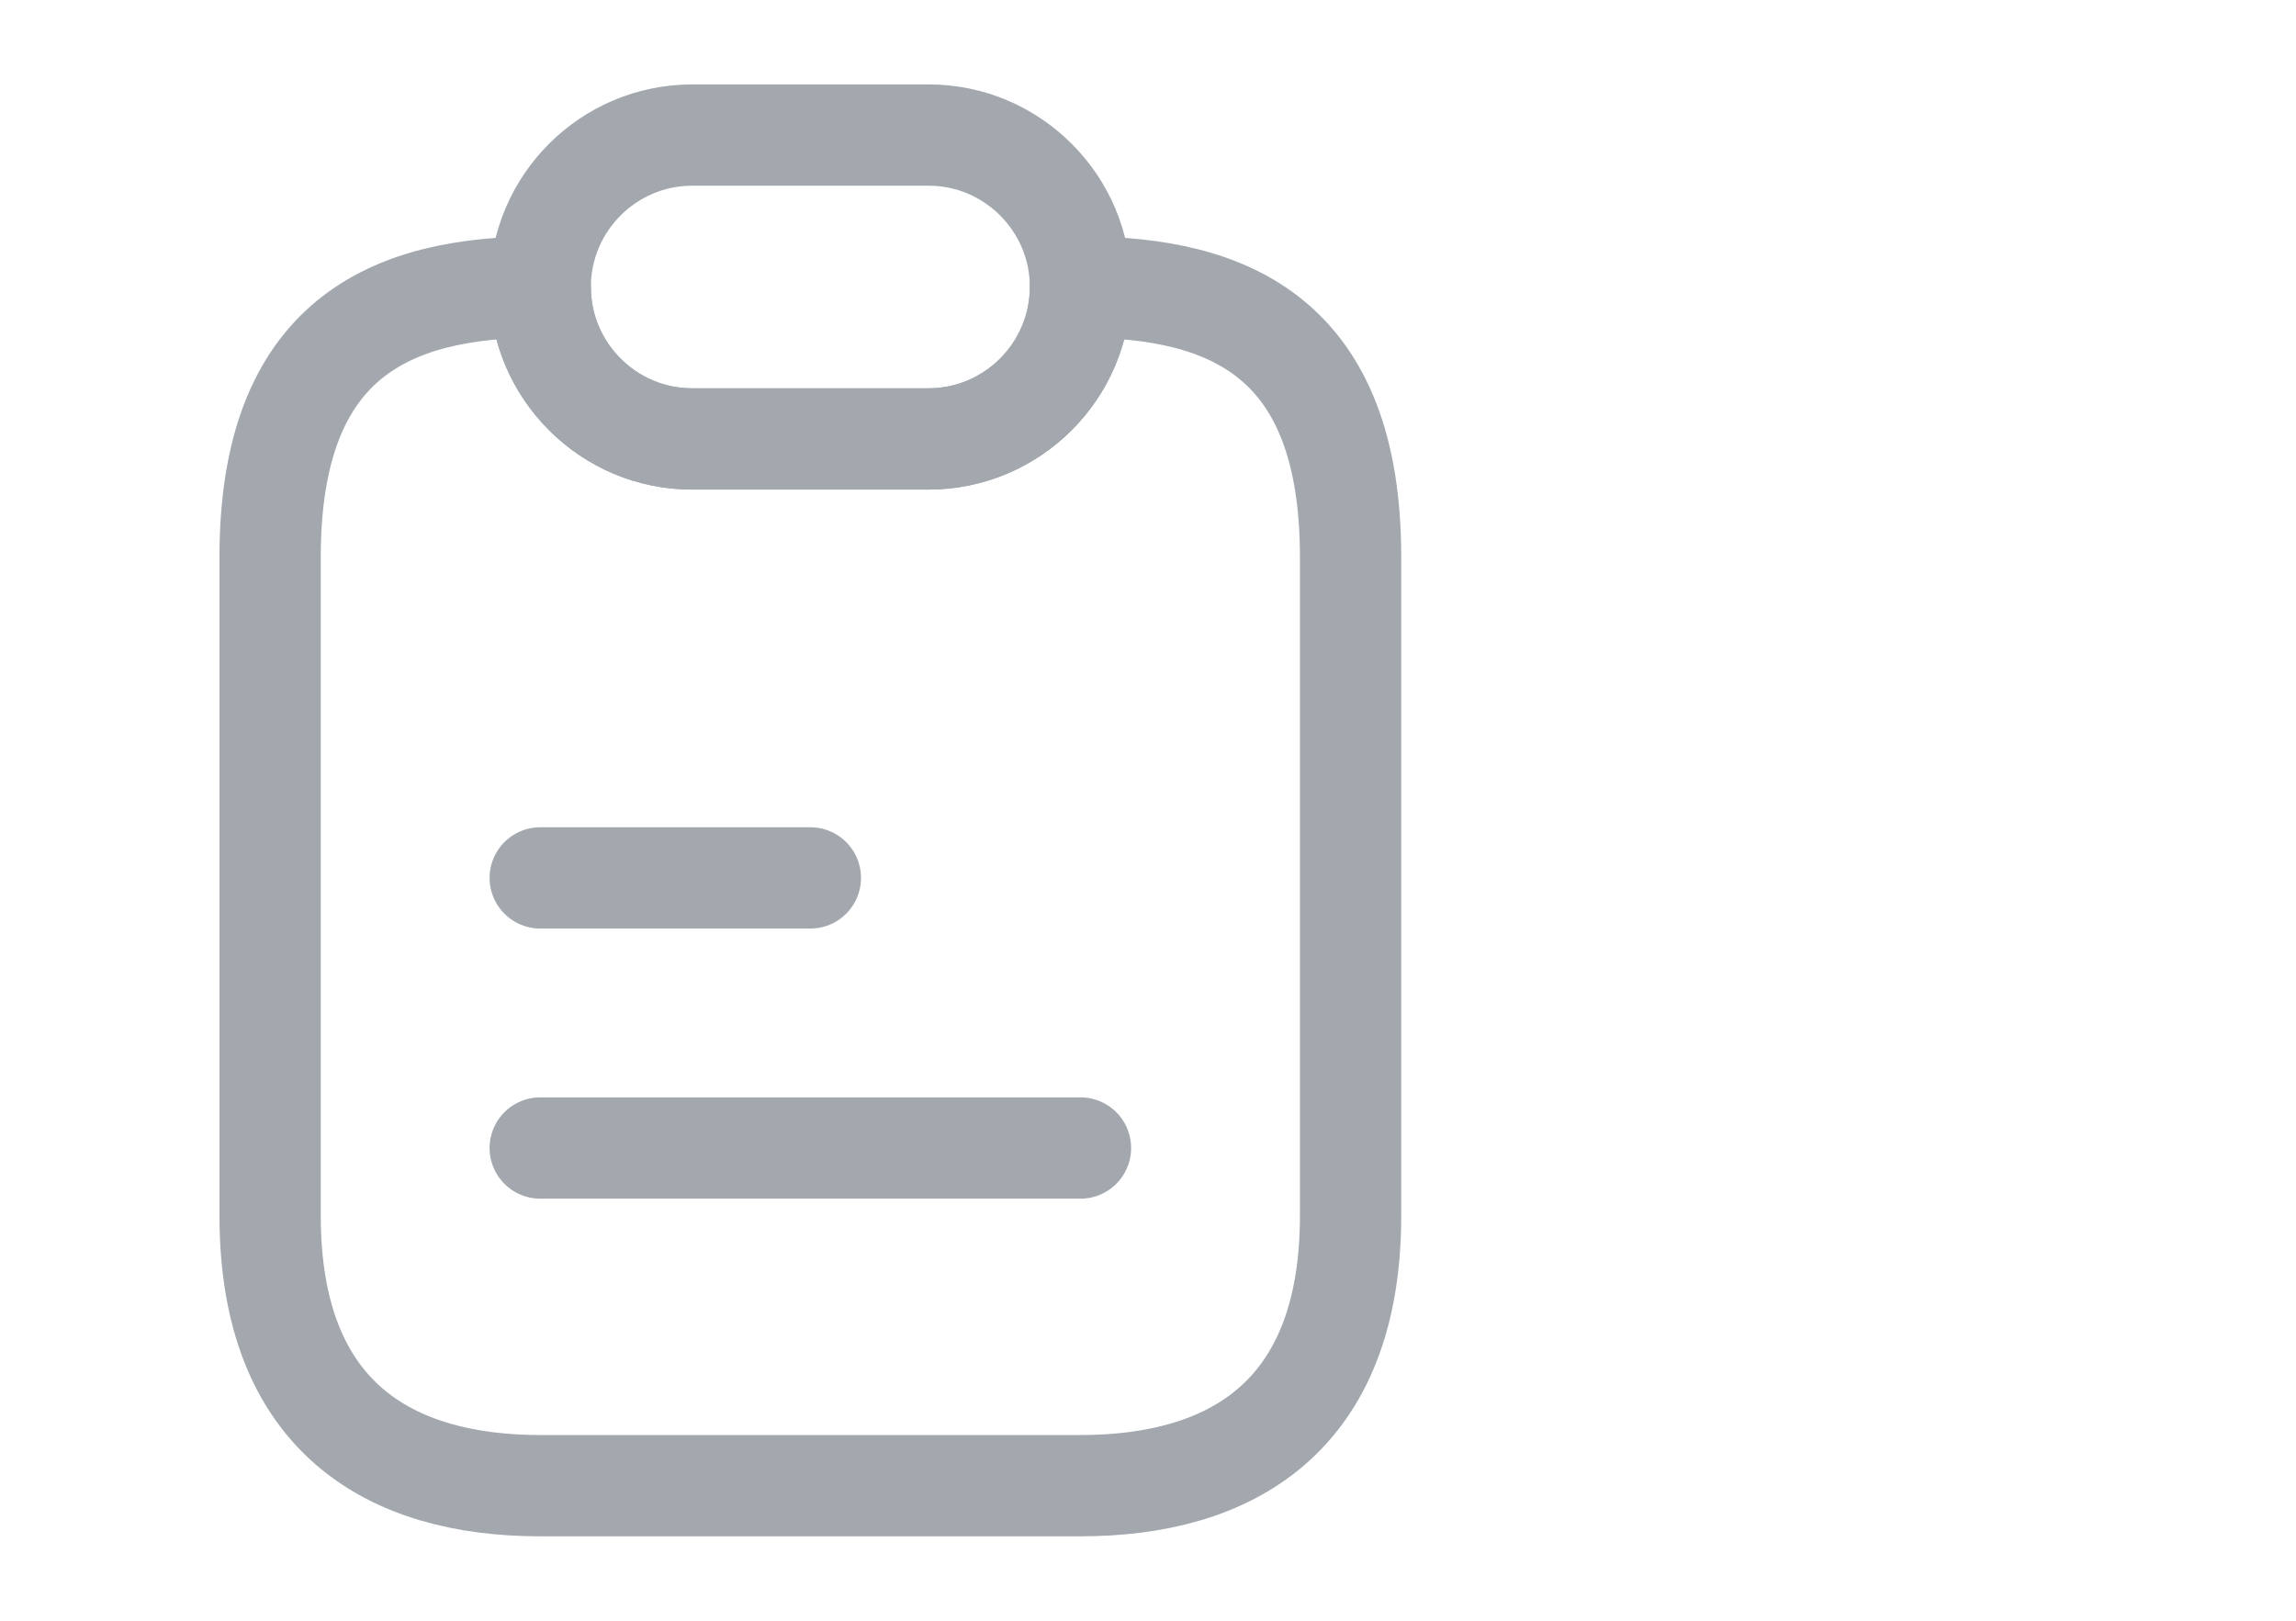
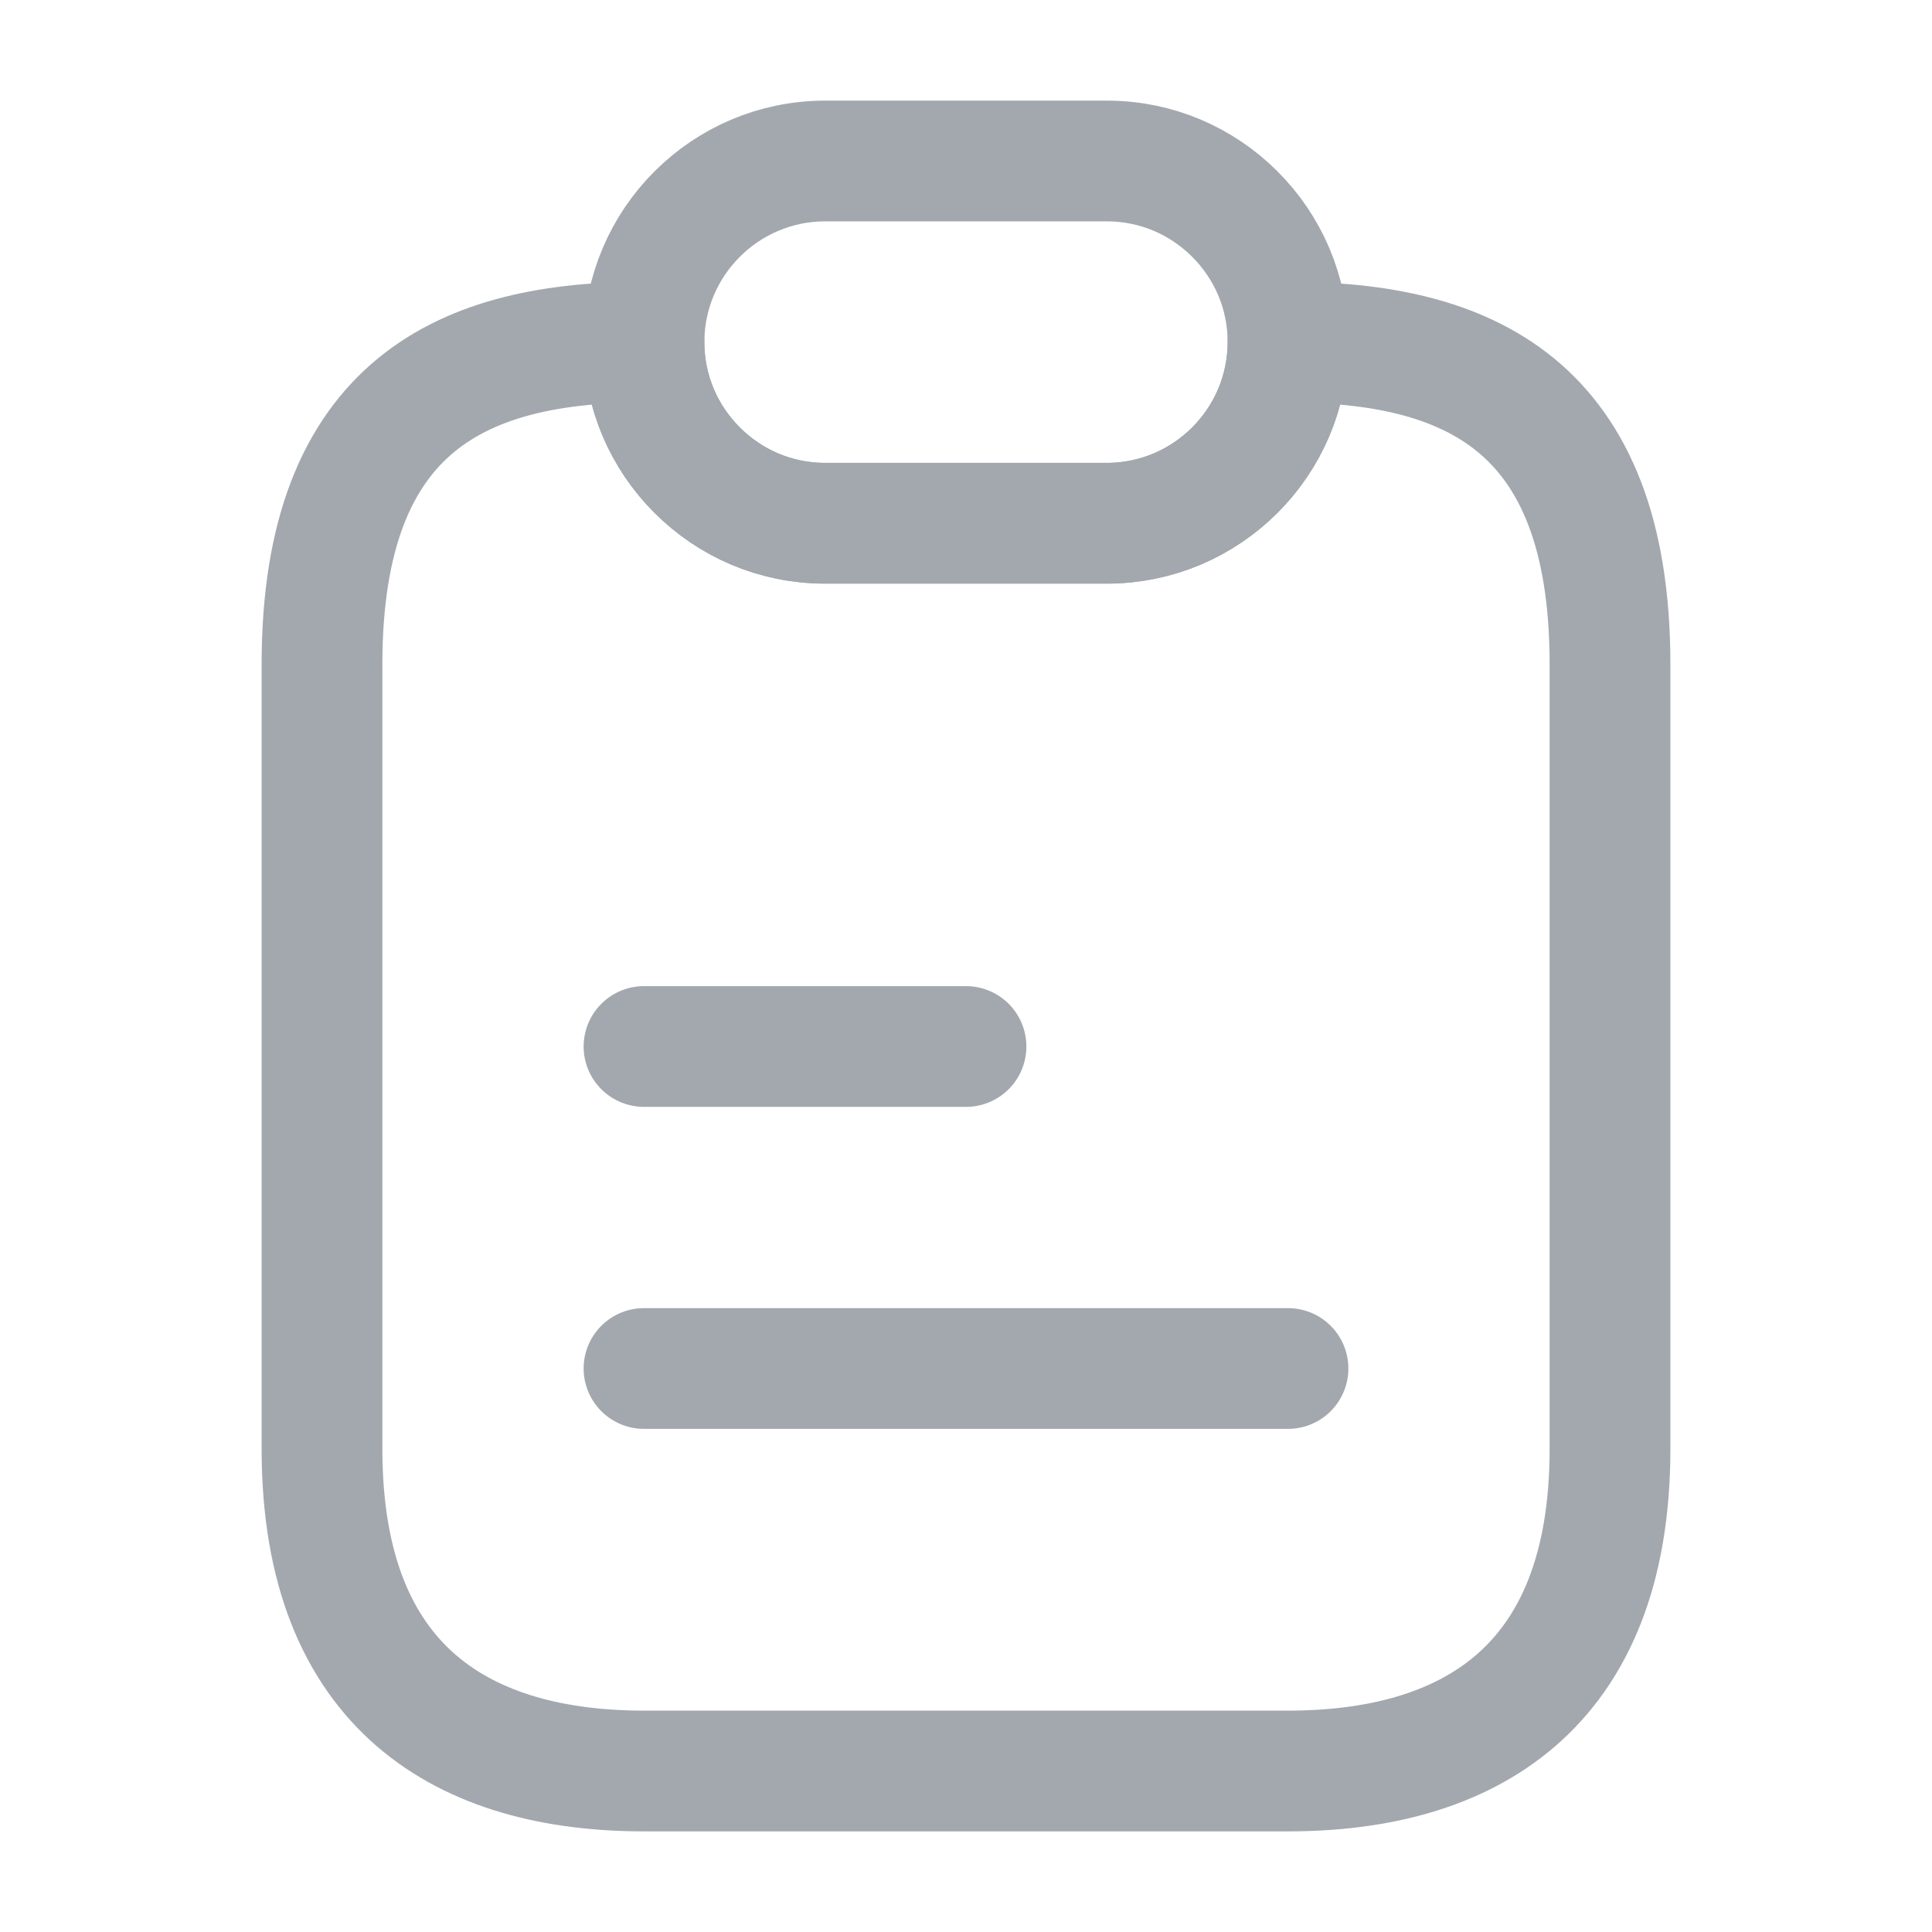
- <svg xmlns="http://www.w3.org/2000/svg" width="34" height="24" viewBox="0 0 34 24" fill="none">
+ <svg xmlns="http://www.w3.org/2000/svg" width="24" height="24" viewBox="0 0 24 24" fill="none">
  <path d="M20 8.25V18C20 21 18.21 22 16 22H8C5.79 22 4 21 4 18V8.25C4 5 5.79 4.25 8 4.25C8 4.87 8.25 5.43 8.66 5.84C9.07 6.25 9.63 6.5 10.25 6.5H13.75C14.99 6.5 16 5.49 16 4.25C18.21 4.25 20 5 20 8.25Z" stroke="#A3A8AF" stroke-width="1.5" stroke-linecap="round" stroke-linejoin="round" />
  <path d="M16 4.25C16 5.49 14.99 6.5 13.75 6.5H10.25C9.63 6.5 9.07 6.25 8.66 5.84C8.25 5.43 8 4.87 8 4.25C8 3.01 9.01 2 10.25 2H13.75C14.37 2 14.93 2.25 15.34 2.66C15.75 3.07 16 3.63 16 4.25Z" stroke="#A3A8AF" stroke-width="1.5" stroke-linecap="round" stroke-linejoin="round" />
  <path d="M8 13H12" stroke="#A3A8AF" stroke-width="1.5" stroke-linecap="round" stroke-linejoin="round" />
  <path d="M8 17H16" stroke="#A3A8AF" stroke-width="1.5" stroke-linecap="round" stroke-linejoin="round" />
</svg>
